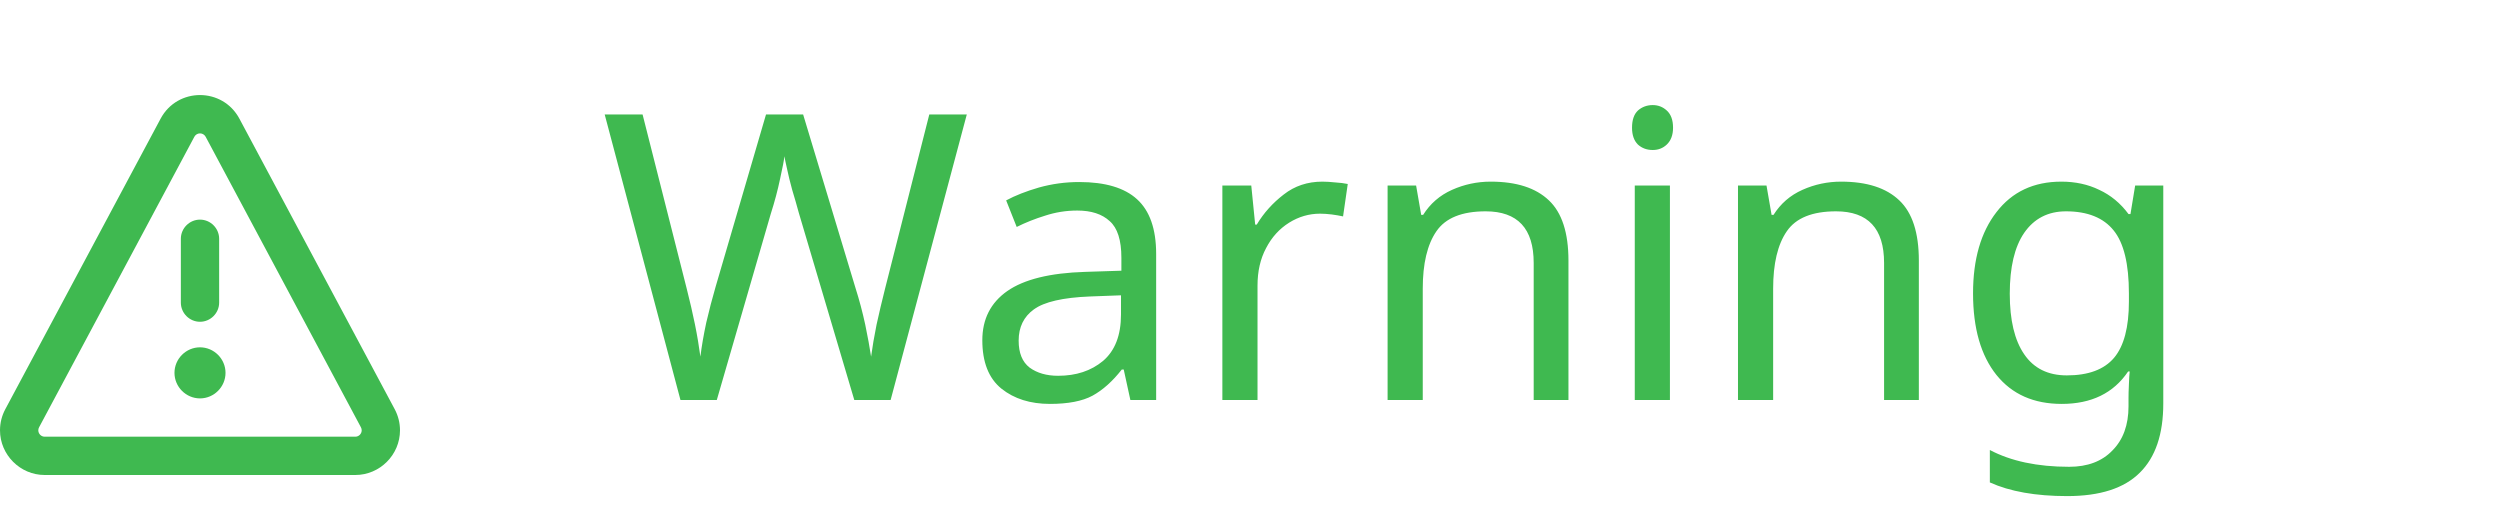
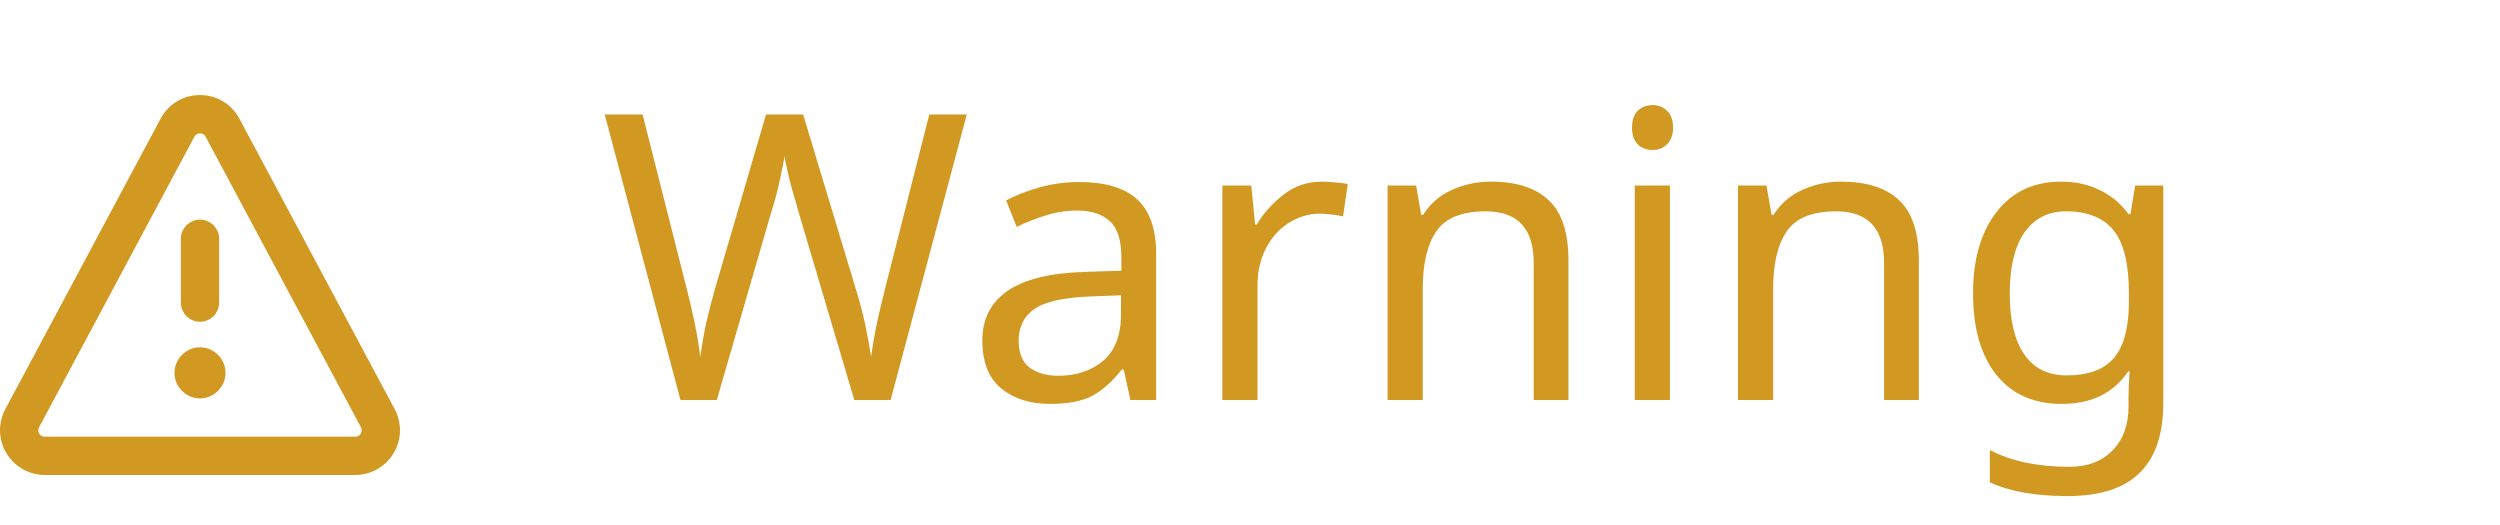
- <svg xmlns="http://www.w3.org/2000/svg" width="100px" height="21px" viewBox="0 0 100 21" xml:space="preserve" style="fill:#3fb950;">
+ <svg xmlns="http://www.w3.org/2000/svg" width="100px" height="21px" viewBox="0 0 100 21" xml:space="preserve" style="fill:#d29922">
  <path d="M6.424,4.747c0.673,-1.26 2.479,-1.26 3.152,0l6.213,11.623c0.138,0.259 0.211,0.548 0.211,0.842c0,0.981 -0.807,1.788 -1.787,1.788l-12.426,0c-0.98,-0 -1.787,-0.807 -1.787,-1.788c0,-0.294 0.073,-0.583 0.211,-0.842l6.213,-11.623Zm1.801,0.722c-0.045,-0.082 -0.131,-0.134 -0.225,-0.134c-0.094,0 -0.18,0.052 -0.225,0.134l-6.212,11.623c-0.02,0.037 -0.031,0.078 -0.031,0.12c0,0.14 0.115,0.256 0.255,0.256l12.426,-0c0.14,-0 0.255,-0.116 0.255,-0.256c-0,-0.042 -0.011,-0.083 -0.031,-0.12l-6.212,-11.623Zm0.541,4.082l0,2.554c0,0.42 -0.346,0.766 -0.766,0.766c-0.42,0 -0.766,-0.346 -0.766,-0.766l-0,-2.554c-0,-0.42 0.346,-0.766 0.766,-0.766c0.42,0 0.766,0.346 0.766,0.766Zm0.255,5.363c0,0.56 -0.461,1.022 -1.021,1.022c-0.56,-0 -1.021,-0.462 -1.021,-1.022c-0,-0.56 0.461,-1.021 1.021,-1.021c0.56,-0 1.021,0.461 1.021,1.021Z" />
  <text x="24px" y="16px" style="font-family:-apple-system,BlinkMacSystemFont,'Segoe UI','Noto Sans',Helvetica,Arial,sans-serif,'Apple Color Emoji','Segoe UI Emoji';font-size:16px;">Warning</text>
</svg>
